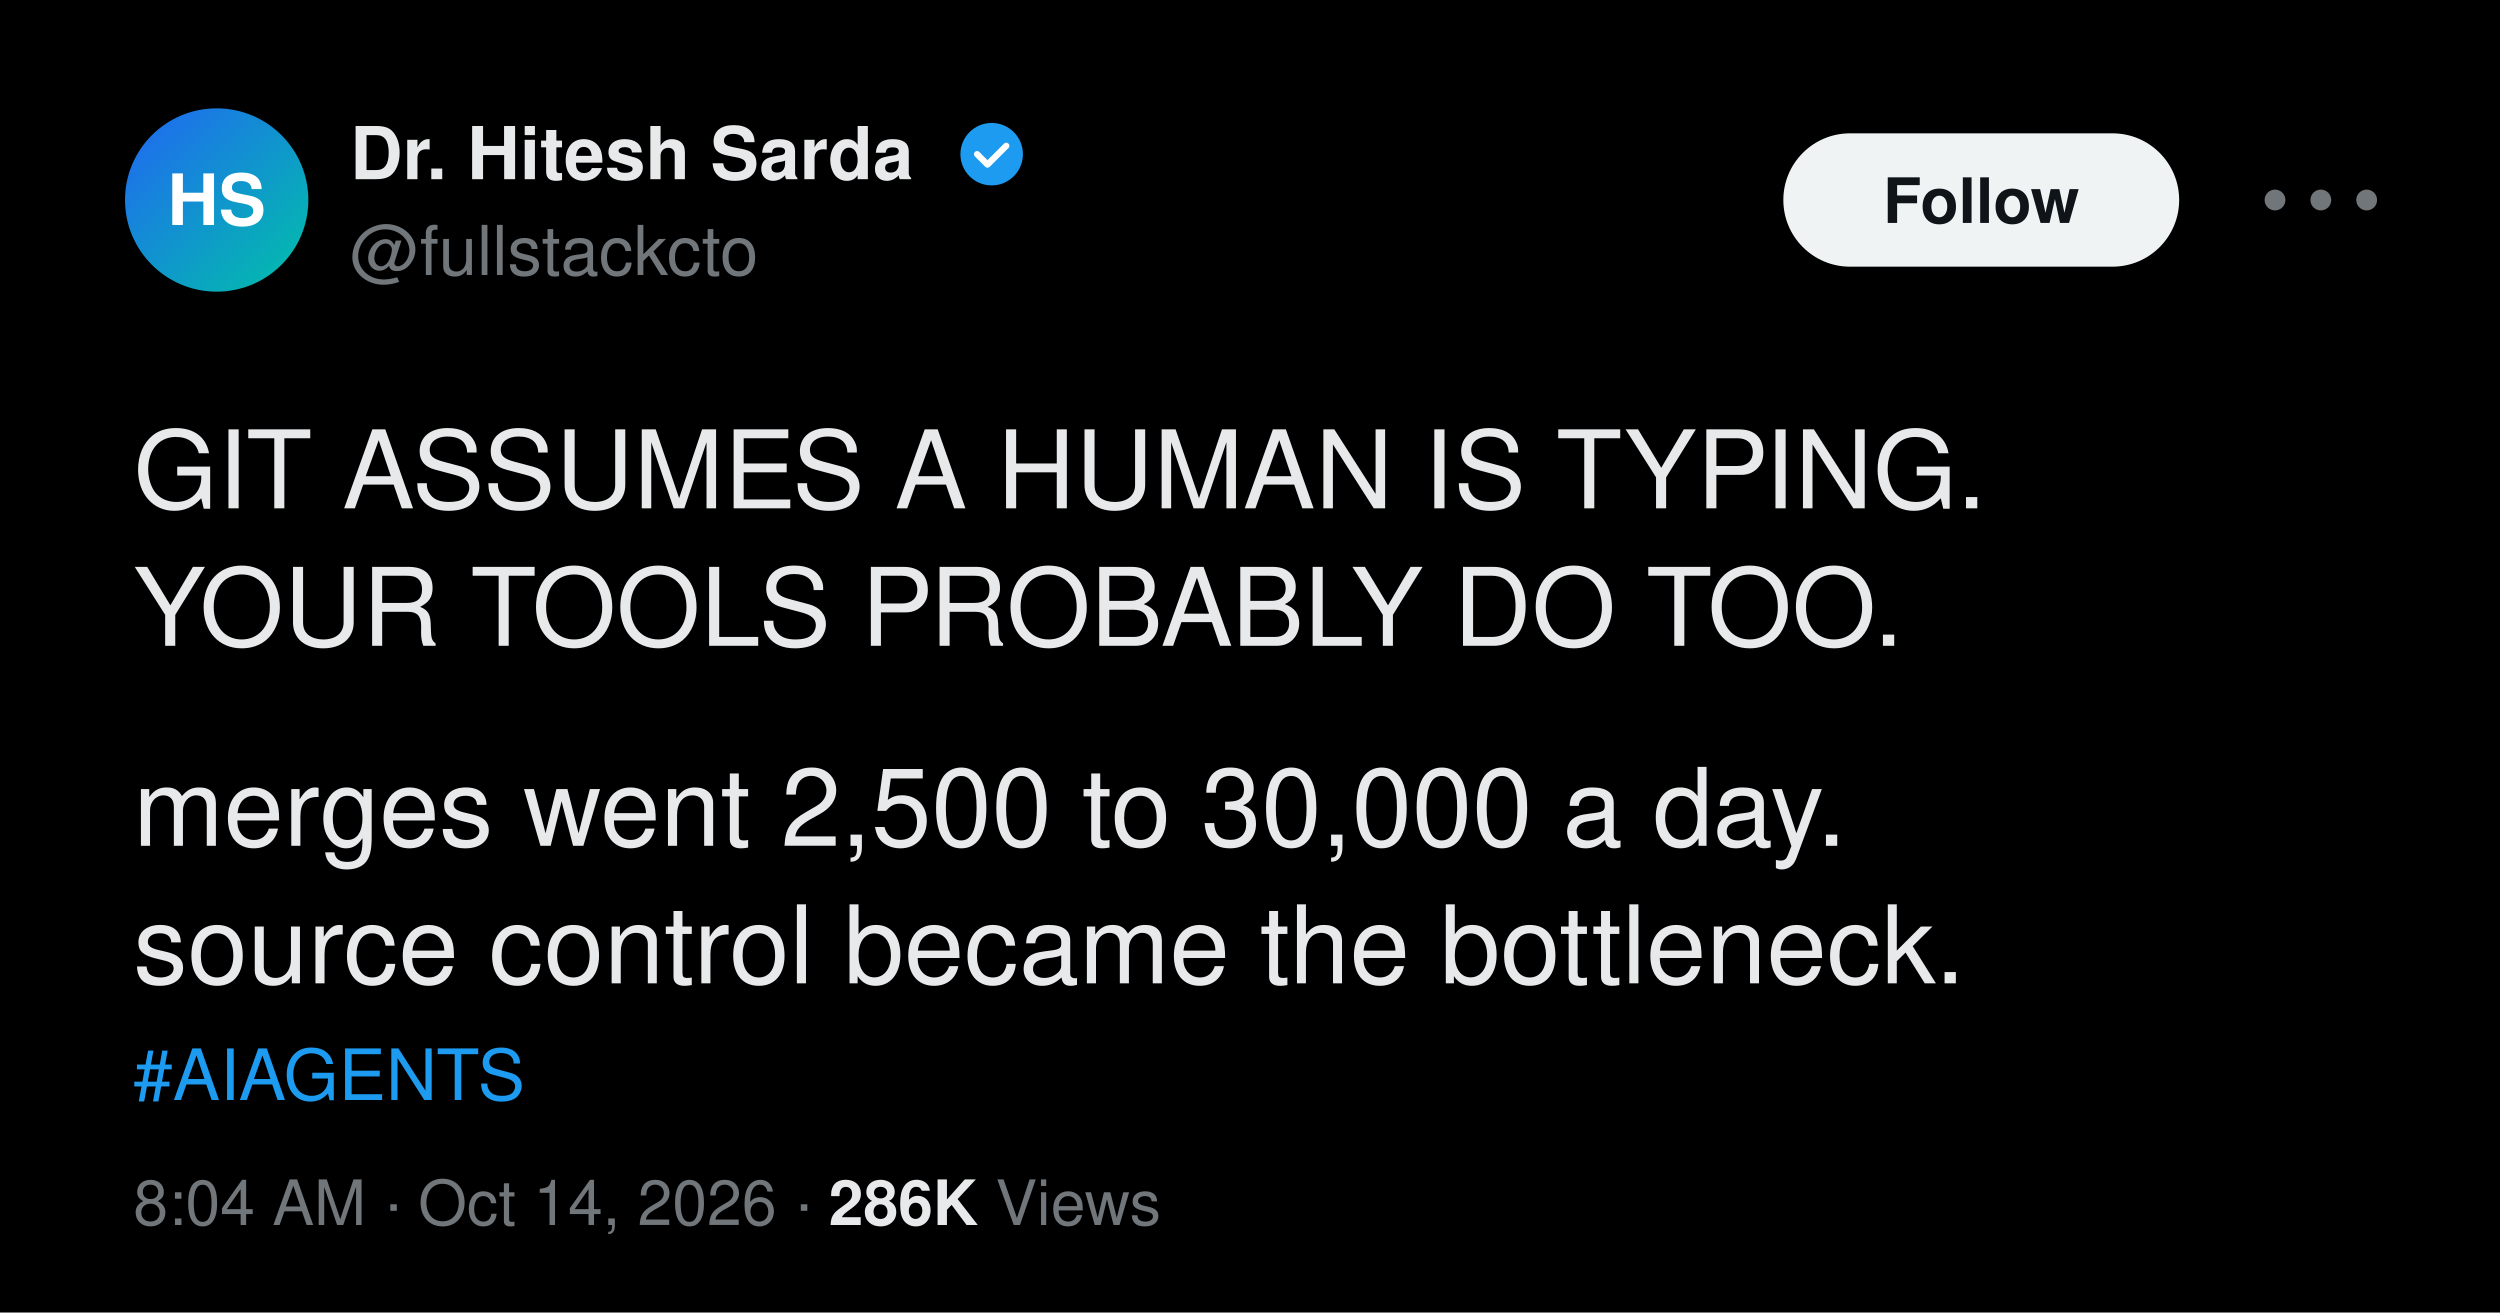
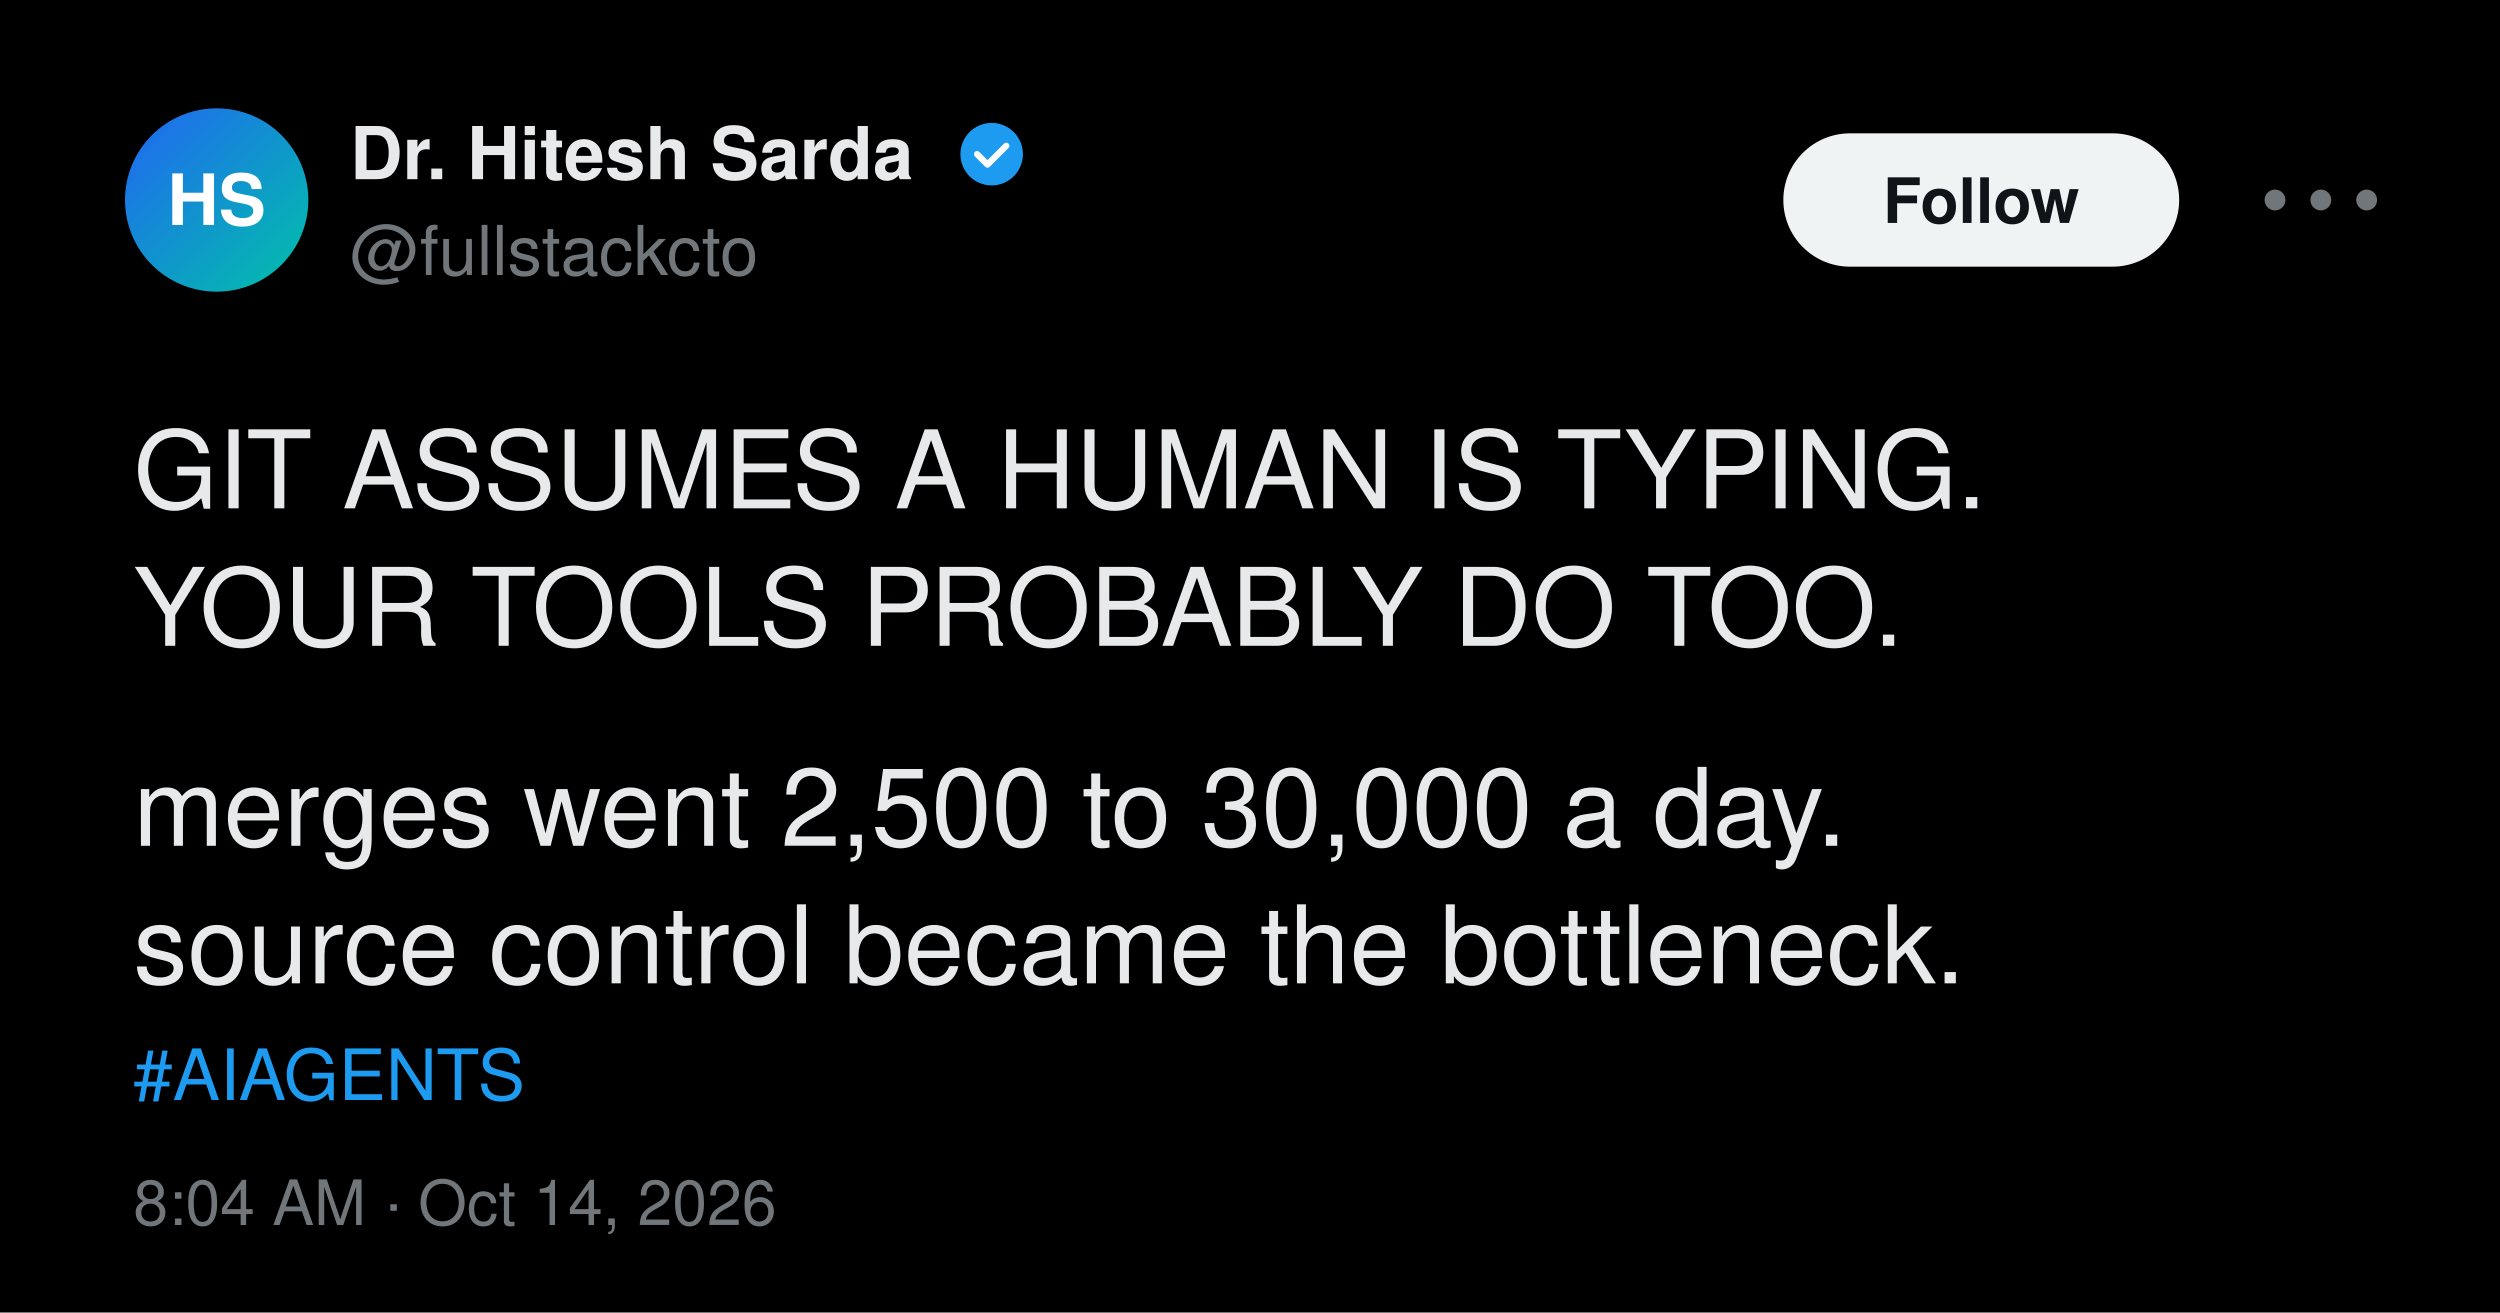
<svg xmlns="http://www.w3.org/2000/svg" viewBox="0 0 1200 630" width="1200" height="630" role="img" aria-label="Styled X post: GIT ASSUMES A HUMAN IS TYPING. YOUR TOOLS PROBABLY DO TOO. Merges went 2,500 to 30,000 a day. Source control became the bottleneck. #AIAGENTS">
  <defs>
    <linearGradient id="avatar" x1="0" y1="0" x2="1" y2="1">
      <stop offset="0" stop-color="#2166F3" />
      <stop offset="1" stop-color="#00C2A8" />
    </linearGradient>
    <style>
      .sans { font-family: -apple-system, BlinkMacSystemFont, 'Segoe UI', Helvetica, Arial, sans-serif; }
    </style>
  </defs>
  <rect width="1200" height="630" fill="#000000" />
  <circle cx="104" cy="96" r="44" fill="url(#avatar)" />
  <text x="104" y="108" class="sans" font-size="34" font-weight="800" fill="#FFFFFF" text-anchor="middle">HS</text>
  <text x="168" y="86" class="sans" font-size="35" font-weight="700" fill="#E7E9EA">Dr. Hitesh Sarda</text>
  <g transform="translate(476 74)">
    <circle r="15" fill="#1D9BF0" />
    <path d="M-7 0l5 5 9-9" fill="none" stroke="#FFFFFF" stroke-width="3" stroke-linecap="round" stroke-linejoin="round" />
  </g>
  <text x="168" y="132" class="sans" font-size="33" fill="#71767B">@fullstackcto</text>
  <rect x="856" y="64" width="190" height="64" rx="32" fill="#EFF3F4" />
  <text x="951" y="107" class="sans" font-size="30" font-weight="700" fill="#0F1419" text-anchor="middle">Follow</text>
  <g fill="#71767B">
    <circle cx="1092" cy="96" r="5" />
    <circle cx="1114" cy="96" r="5" />
    <circle cx="1136" cy="96" r="5" />
  </g>
  <g class="sans" font-size="52" fill="#E7E9EA">
    <text x="64" y="244">GIT ASSUMES A HUMAN IS TYPING.</text>
    <text x="64" y="310">YOUR TOOLS PROBABLY DO TOO.</text>
    <text x="64" y="406">merges went 2,500 to 30,000 a day.</text>
    <text x="64" y="472">source control became the bottleneck.</text>
  </g>
  <text x="64" y="528" class="sans" font-size="34" fill="#1D9BF0">#AIAGENTS</text>
-   <text x="64" y="588" class="sans" font-size="30" fill="#71767B">8:04 AM · Oct 14, 2026 · <tspan font-weight="700" fill="#E7E9EA">286K</tspan> Views</text>
+   <text x="64" y="588" class="sans" font-size="30" fill="#71767B">8:04 AM · Oct 14, 2026</text>
</svg>
